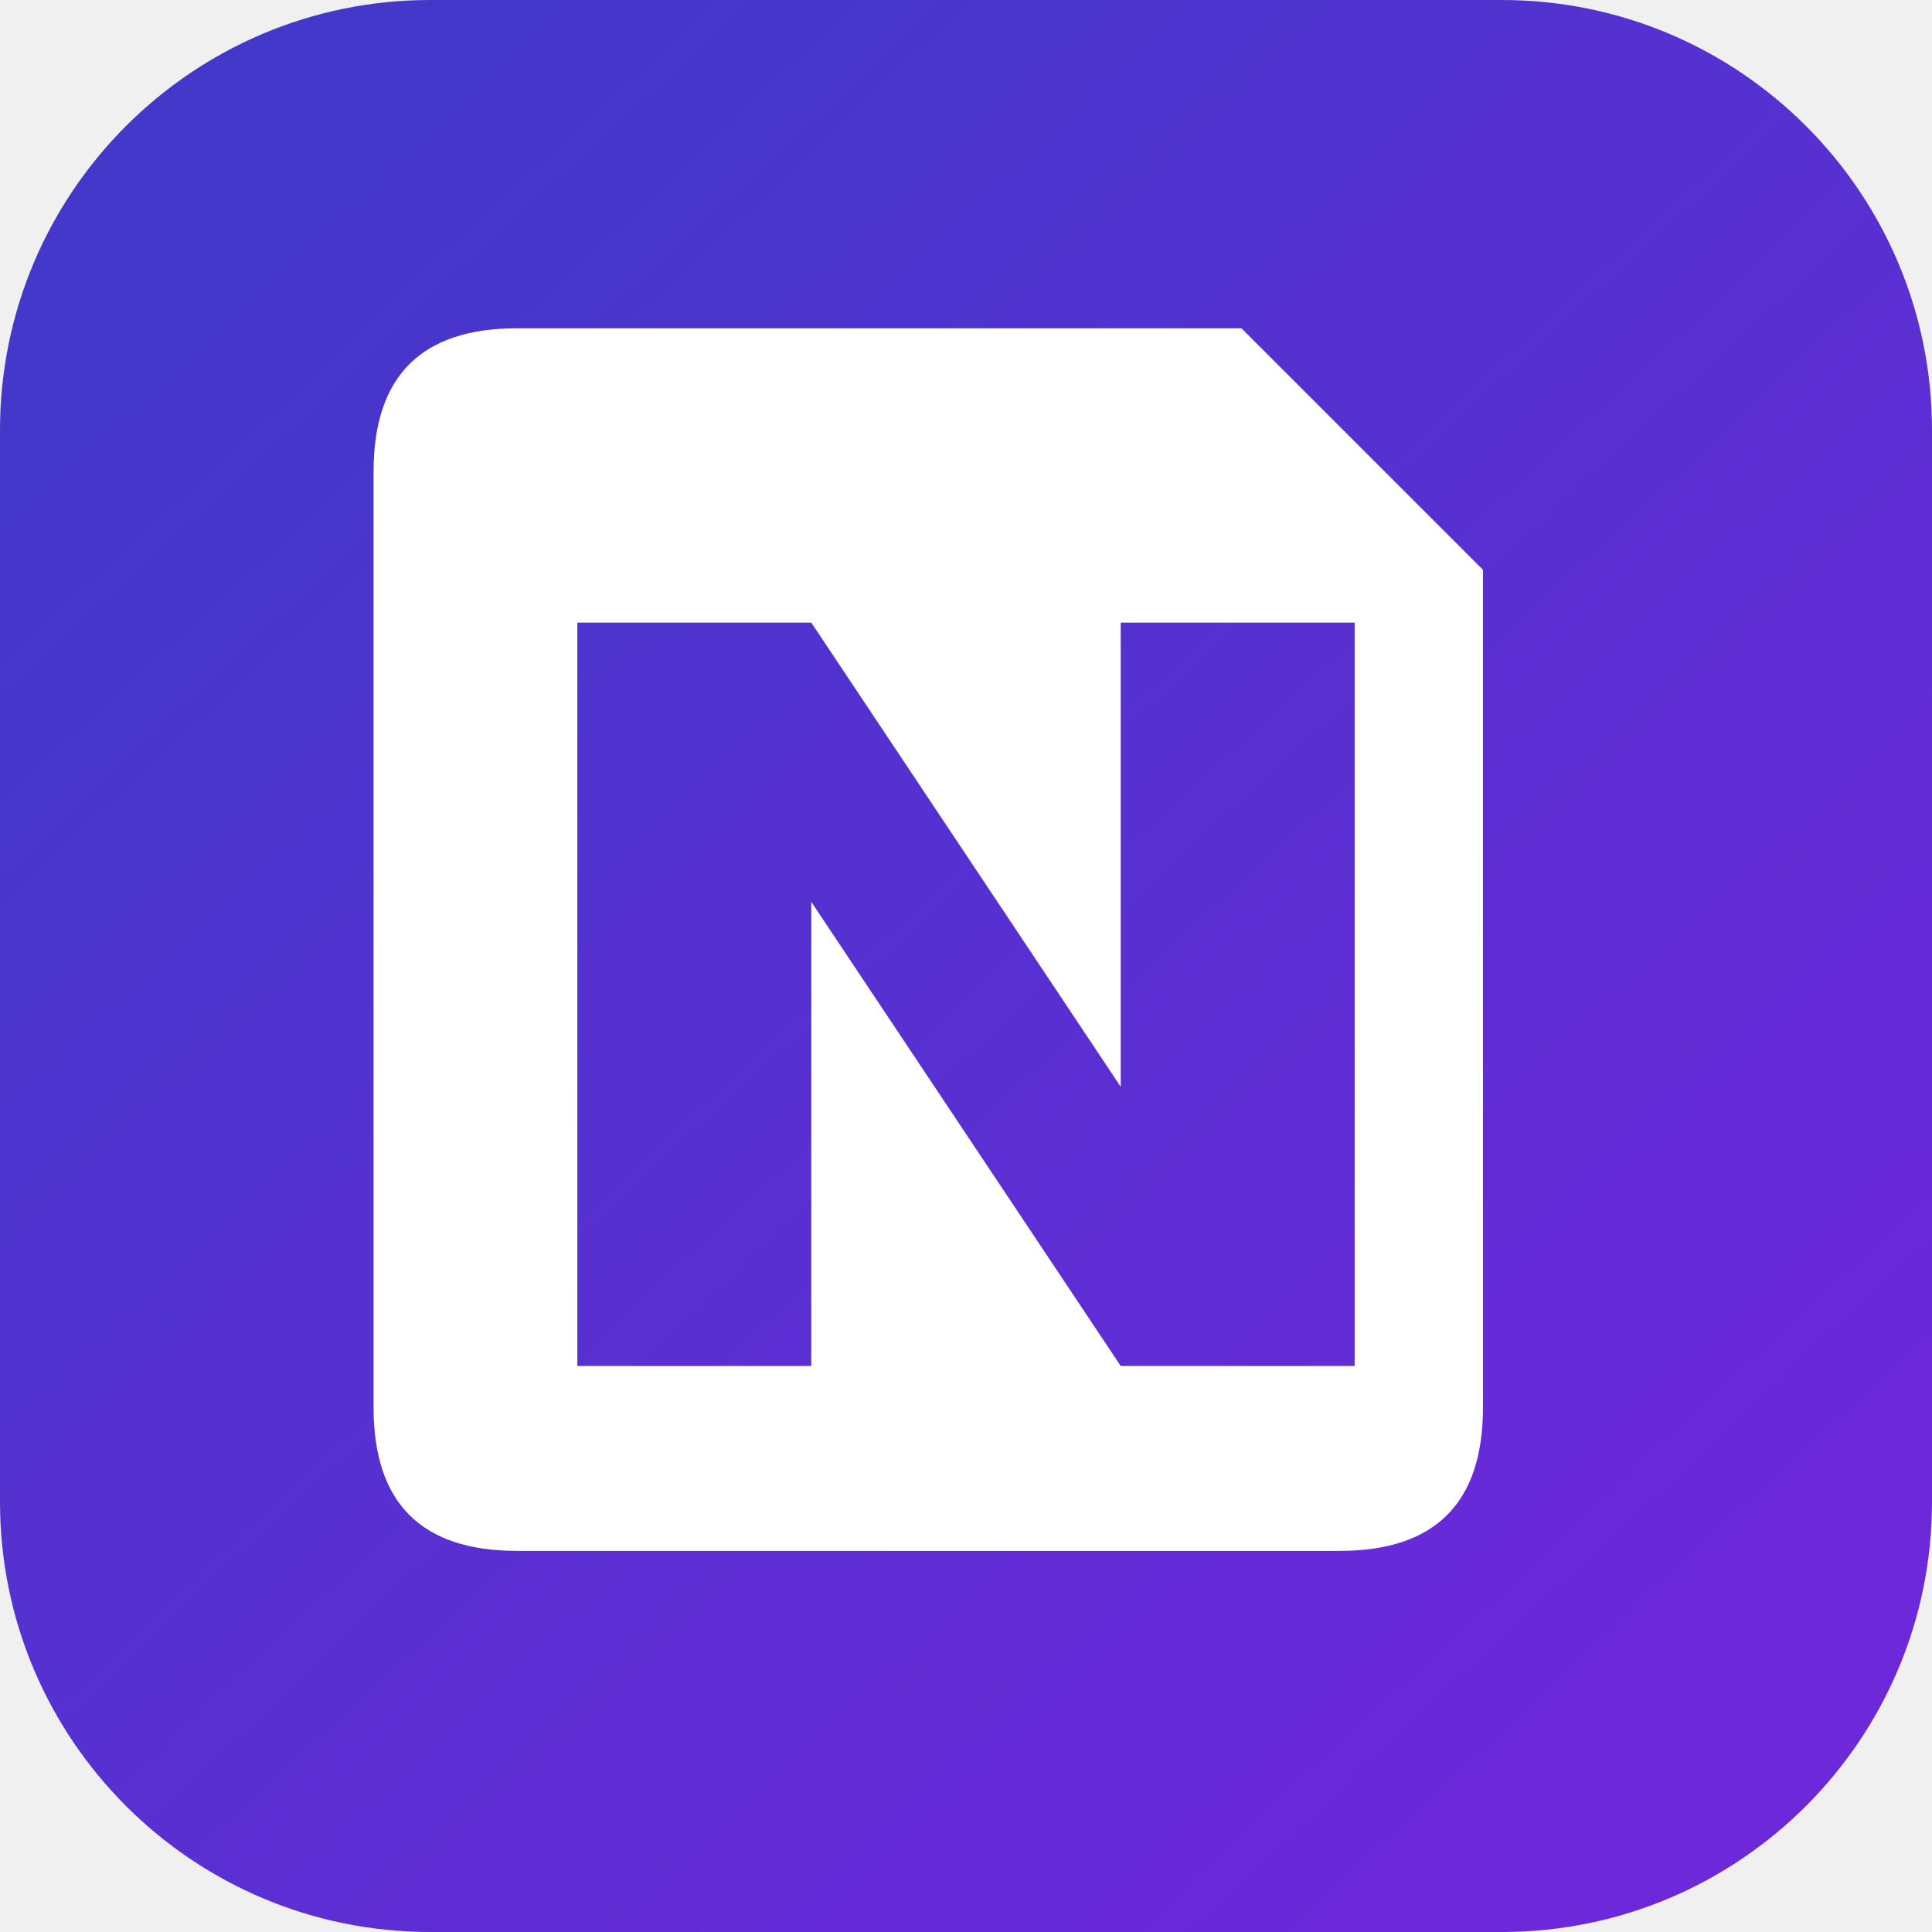
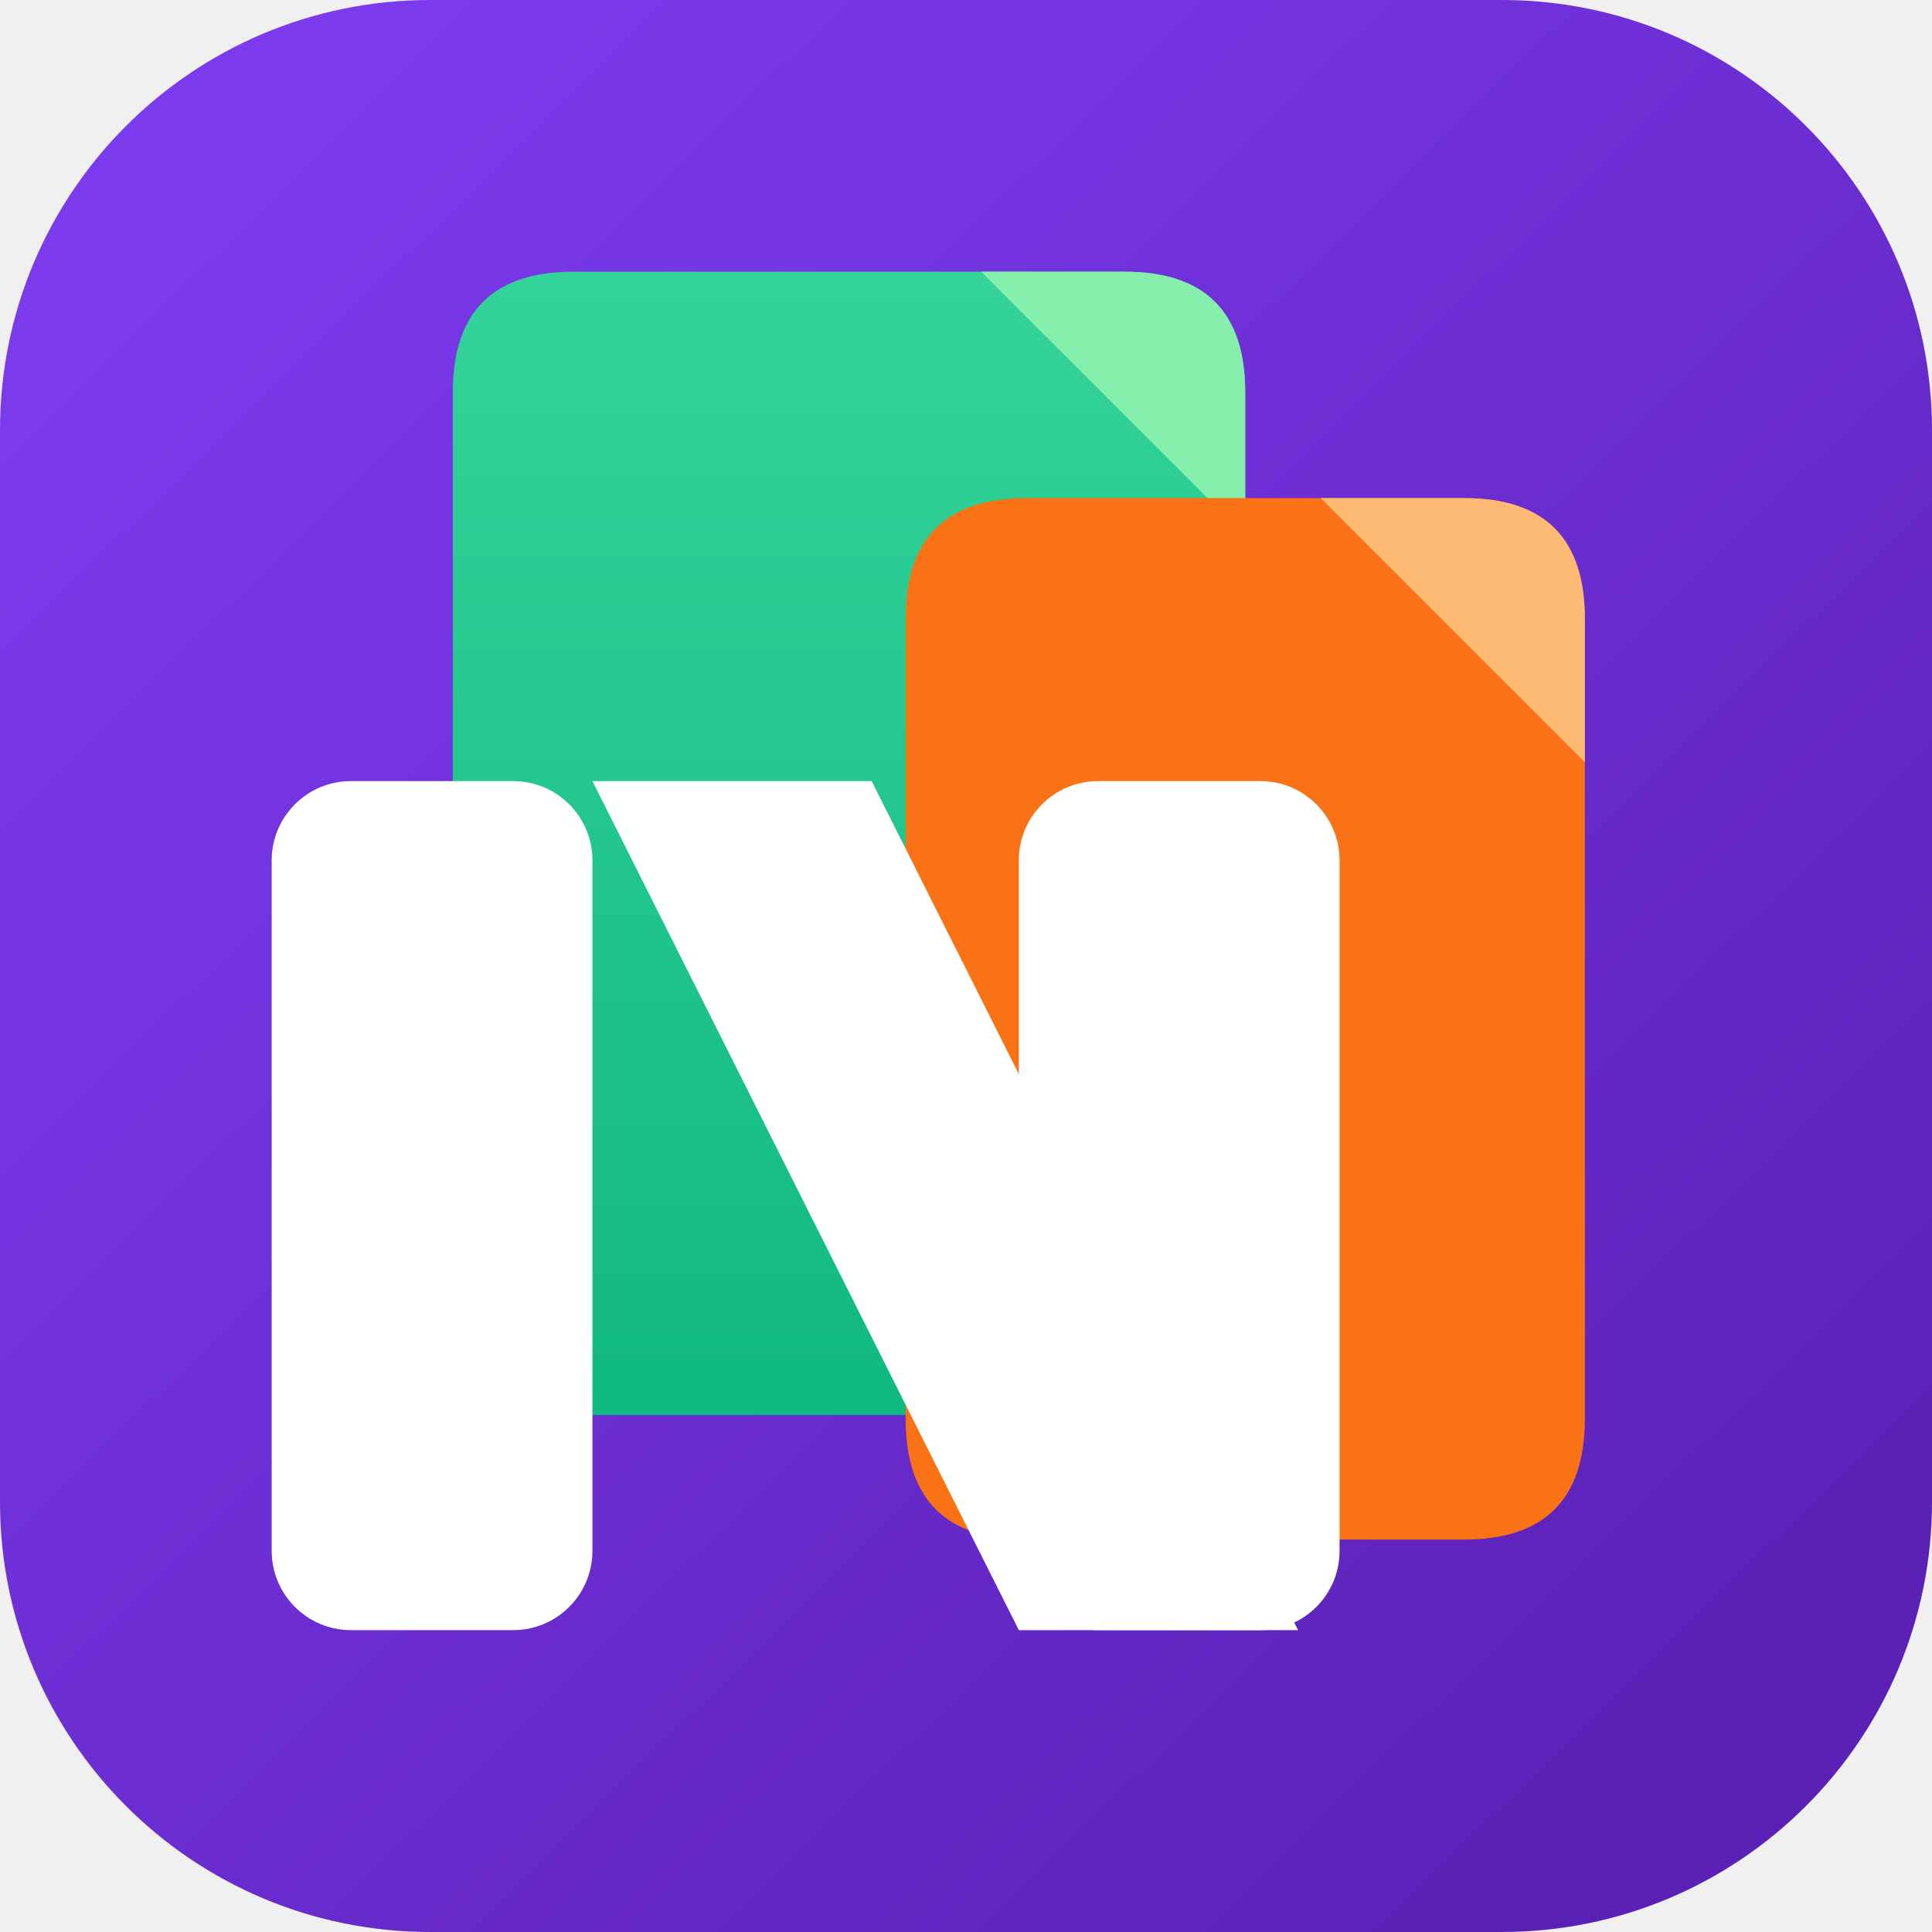
<svg xmlns="http://www.w3.org/2000/svg" width="1024" height="1024" viewBox="0 0 1024 1024">
  <defs>
-     <linearGradient id="background" x1="132" y1="104" x2="892" y2="920" gradientUnits="userSpaceOnUse">
-       <stop offset="0" stop-color="#4338CA" />
-       <stop offset="1" stop-color="#6D28D9" />
+     <linearGradient id="background" x1="112" y1="106" x2="908" y2="920" gradientUnits="userSpaceOnUse">
+       <stop offset="0" stop-color="#7C3AED" />
+       <stop offset="1" stop-color="#5B21B6" />
+     </linearGradient>
+     <linearGradient id="green" x1="450" y1="144" x2="450" y2="750" gradientUnits="userSpaceOnUse">
+       <stop offset="0" stop-color="#34D399" />
+       <stop offset="1" stop-color="#10B981" />
    </linearGradient>
  </defs>
  <rect width="1024" height="1024" rx="228" fill="url(#background)" />
-   <path fill="#FFFFFF" fill-rule="evenodd" d="M274 174H658L786 302V746Q786 822 710 822H274Q198 822 198 746V250Q198 174 274 174Z M306 724V330H430L594 576V330H718V724H594L430 478V724Z" />
+   <path d="M304 144H596Q660 144 660 208V686Q660 750 596 750H304Q240 750 240 686V208Q240 144 304 144Z" fill="url(#green)" />
+   <path d="M520 144H596Q660 144 660 208V284Z" fill="#86EFAC" />
+   <path d="M544 264H776Q840 264 840 328V752Q840 816 776 816H544Q480 816 480 752V328Q480 264 544 264Z" fill="#F97316" />
+   <path d="M700 264H776Q840 264 840 328V404Z" fill="#FDBA74" />
+   <rect x="144" y="414" width="170" height="450" rx="42" fill="#FFFFFF" />
+   <path d="M314 414H462L688 864H540Z" fill="#FFFFFF" />
+   <rect x="540" y="414" width="170" height="450" rx="42" fill="#FFFFFF" />
</svg>
